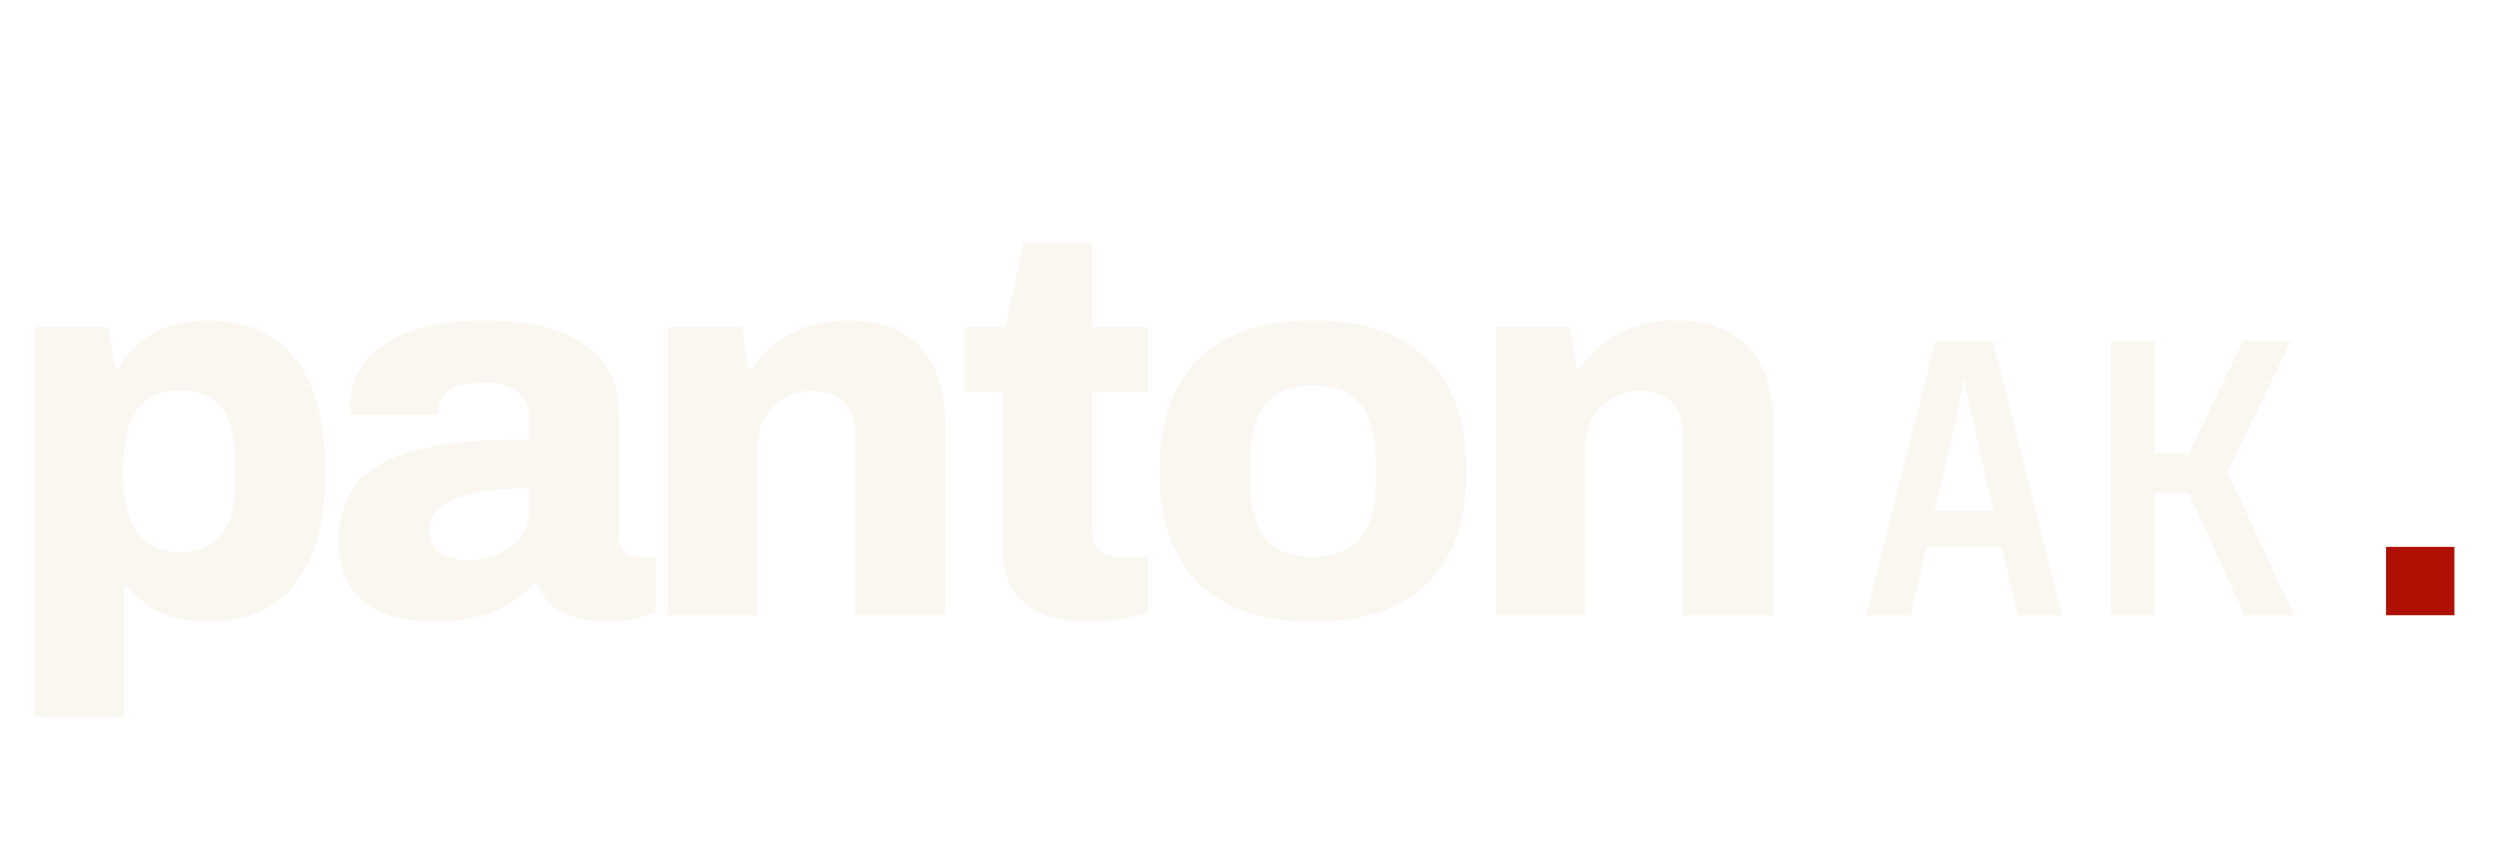
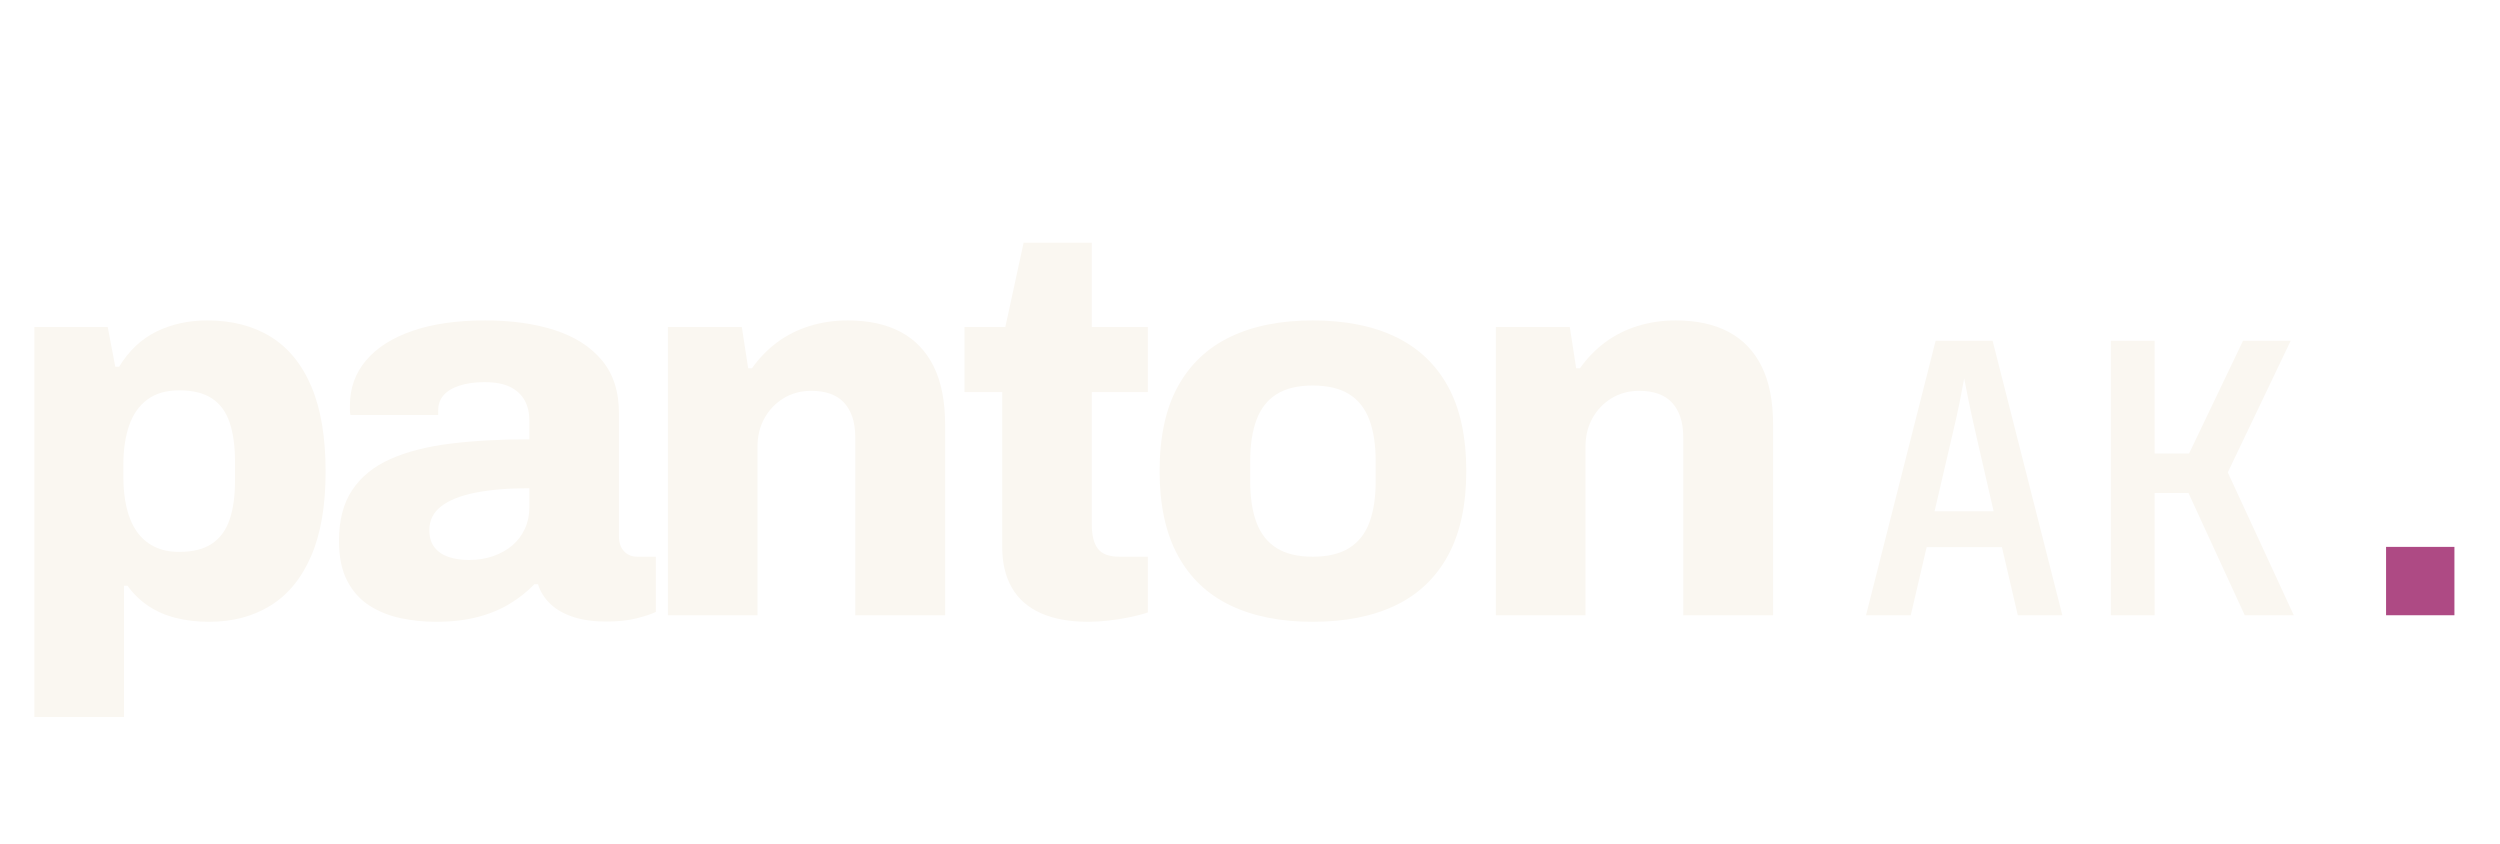
<svg xmlns="http://www.w3.org/2000/svg" viewBox="0 0 438.85 148" width="438.85" height="148" role="img">
  <g fill="#FAF7F1">
    <path d="M62.826 -186.043V527.087H196.977L210.781 454.37H217.781Q244.868 498.63 286.325 518.859Q327.781 539.087 378.781 539.087Q446.499 539.087 494.901 509.272Q543.303 479.457 569.346 418.185Q595.39 356.913 595.39 262.543Q595.39 169.63 569.118 108.63Q542.846 47.63 494.901 17.815Q446.955 -12 381.977 -12Q350.325 -12 322.227 -5.087Q294.129 1.826 271.672 16.696Q249.216 31.565 233.216 53.935H226.672V-186.043ZM327.738 115.825Q365.13 115.825 387.554 130.88Q409.978 145.934 419.848 174.869Q429.717 203.804 429.717 245.761V280.956Q429.717 323.37 419.848 352.533Q409.978 381.696 387.554 396.479Q365.13 411.262 327.738 411.262Q292.173 411.262 269.477 394.436Q246.781 377.609 236.183 347.087Q225.585 316.565 225.585 275.521V252.109Q225.585 221.804 231.499 196.739Q237.412 171.673 249.738 153.662Q262.064 135.651 281.575 125.738Q301.086 115.825 327.738 115.825Z" transform="translate(0.000 108.000) scale(0.096 -0.096)" />
    <path d="M208.695 -12Q176.37 -12 144.881 -5.413Q113.392 1.174 87.707 17.532Q62.022 33.891 46.924 62.848Q31.826 91.804 31.826 136Q31.826 192.717 56.098 229.032Q80.37 265.348 125.772 285.576Q171.174 305.804 235.478 313.761Q299.782 321.717 379.934 321.717V355.479Q379.934 377.935 371.032 393.49Q362.13 409.044 344.445 417.642Q326.76 426.24 297.912 426.24Q271.781 426.24 252.412 419.957Q233.042 413.674 223.14 402.305Q213.238 390.935 213.238 374.761V366.196H52.848Q51.848 370.652 51.848 374.565Q51.848 378.479 51.848 383.848Q51.848 431.022 81.294 465.924Q110.739 500.826 166.076 519.957Q221.413 539.087 299.086 539.087Q371.629 539.087 426.553 521.261Q481.477 503.435 512.628 466.163Q543.78 428.891 543.78 369.37V144.195Q543.78 126.825 553.15 116.923Q562.52 107.021 577.15 107.021H611.324V6.174Q600.237 0.543 576.617 -5.5Q552.998 -11.543 520.107 -11.543Q486.499 -11.543 460.836 -3.315Q435.173 4.913 418.727 20.37Q402.282 35.826 395.738 56.739H389.195Q370.021 36.826 344.347 21.141Q318.673 5.457 285.271 -3.272Q251.869 -12 208.695 -12ZM269.607 101.043Q293.629 101.043 313.869 108.141Q334.108 115.239 348.793 127.706Q363.478 140.174 371.706 158.011Q379.934 175.848 379.934 196.87V232.283Q322.76 232.283 281.695 224.196Q240.629 216.109 218.836 199.283Q197.042 182.457 197.042 155.608Q197.042 136.521 206.357 124.38Q215.672 112.239 232.085 106.641Q248.499 101.043 269.607 101.043Z" transform="translate(56.448 108.000) scale(0.096 -0.096)" />
    <path d="M62.283 0V527.087H197.434L209.064 451.652H216.064Q235.694 479.457 262.096 499.043Q288.499 518.63 321.357 528.859Q354.216 539.087 391.129 539.087Q448.194 539.087 487.781 518.098Q527.368 497.109 548.281 454.935Q569.194 412.761 569.194 347.935V0H404.891V324.848Q404.891 346.87 399.478 362.653Q394.065 378.436 384.01 389.12Q373.956 399.805 358.945 405.077Q343.934 410.349 324.651 410.349Q295.999 410.349 273.847 396.794Q251.694 383.24 238.912 360.403Q226.129 337.565 226.129 308.174V0Z" transform="translate(111.264 108.000) scale(0.096 -0.096)" />
    <path d="M247.477 -12Q195.759 -12 160.423 3.696Q125.086 19.392 107.336 50.163Q89.586 80.935 89.586 124.891V408.066H20.608V527.087H95.304L128.716 681.152H253.433V527.087H355.845V408.066H253.433V164.607Q253.433 136.542 264.433 121.782Q275.433 107.021 303.954 107.021H355.845V5.087Q342.584 0.543 323.193 -3.5Q303.802 -7.543 283.726 -9.772Q263.65 -12 247.477 -12Z" transform="translate(167.328 108.000) scale(0.096 -0.096)" />
    <path d="M317.478 -12Q229.304 -12 166.684 18.043Q104.065 48.087 70.717 109.359Q37.37 170.63 37.37 263.543Q37.37 357.457 70.717 418.228Q104.065 479 166.684 509.043Q229.304 539.087 317.478 539.087Q406.108 539.087 468.771 509.043Q531.434 479 564.781 418.228Q598.129 357.457 598.129 263.543Q598.129 170.63 564.781 109.359Q531.434 48.087 468.771 18.043Q406.108 -12 317.478 -12ZM317.478 107.021Q358.413 107.021 383.837 122.804Q409.261 138.586 420.859 169.293Q432.457 200 432.457 244.587V281.956Q432.457 326.543 420.859 357.522Q409.261 388.5 383.837 404.283Q358.413 420.066 317.478 420.066Q276.542 420.066 251.39 404.283Q226.238 388.5 214.64 357.522Q203.042 326.543 203.042 281.956V244.587Q203.042 200 214.64 169.293Q226.238 138.586 251.39 122.804Q276.542 107.021 317.478 107.021Z" transform="translate(199.968 108.000) scale(0.096 -0.096)" />
    <path d="M62.283 0V527.087H197.434L209.064 451.652H216.064Q235.694 479.457 262.096 499.043Q288.499 518.63 321.357 528.859Q354.216 539.087 391.129 539.087Q448.194 539.087 487.781 518.098Q527.368 497.109 548.281 454.935Q569.194 412.761 569.194 347.935V0H404.891V324.848Q404.891 346.87 399.478 362.653Q394.065 378.436 384.01 389.12Q373.956 399.805 358.945 405.077Q343.934 410.349 324.651 410.349Q295.999 410.349 273.847 396.794Q251.694 383.24 238.912 360.403Q226.129 337.565 226.129 308.174V0Z" transform="translate(256.608 108.000) scale(0.096 -0.096)" />
  </g>
  <g fill="#FAF7F1">
    <path d="M38.937 0 224.07 730H375.603L561.063 0H442.627L400.38 181.167H200.178L157.93 0ZM221.275 276.638H378.282L331.575 479.955Q319.557 532.45 311.221 573.016Q302.885 613.582 300 630.122Q297.115 613.582 289.221 573.237Q281.328 532.892 268.868 480.955Z" transform="translate(324.992 108.000) scale(0.066 -0.066)" />
    <path d="M80.052 0V730H196.603V430.275H288.23L431.645 730H558.408L391.125 379.885L566.638 0H436.202L286.557 325.167H196.603V0Z" transform="translate(365.252 108.000) scale(0.066 -0.066)" />
  </g>
-   <rect x="418.85" y="96" width="12" height="12" fill="#B01003" />
+   <rect x="418.85" y="96" width="12" height="12" fill="#AE4A84" />
</svg>
